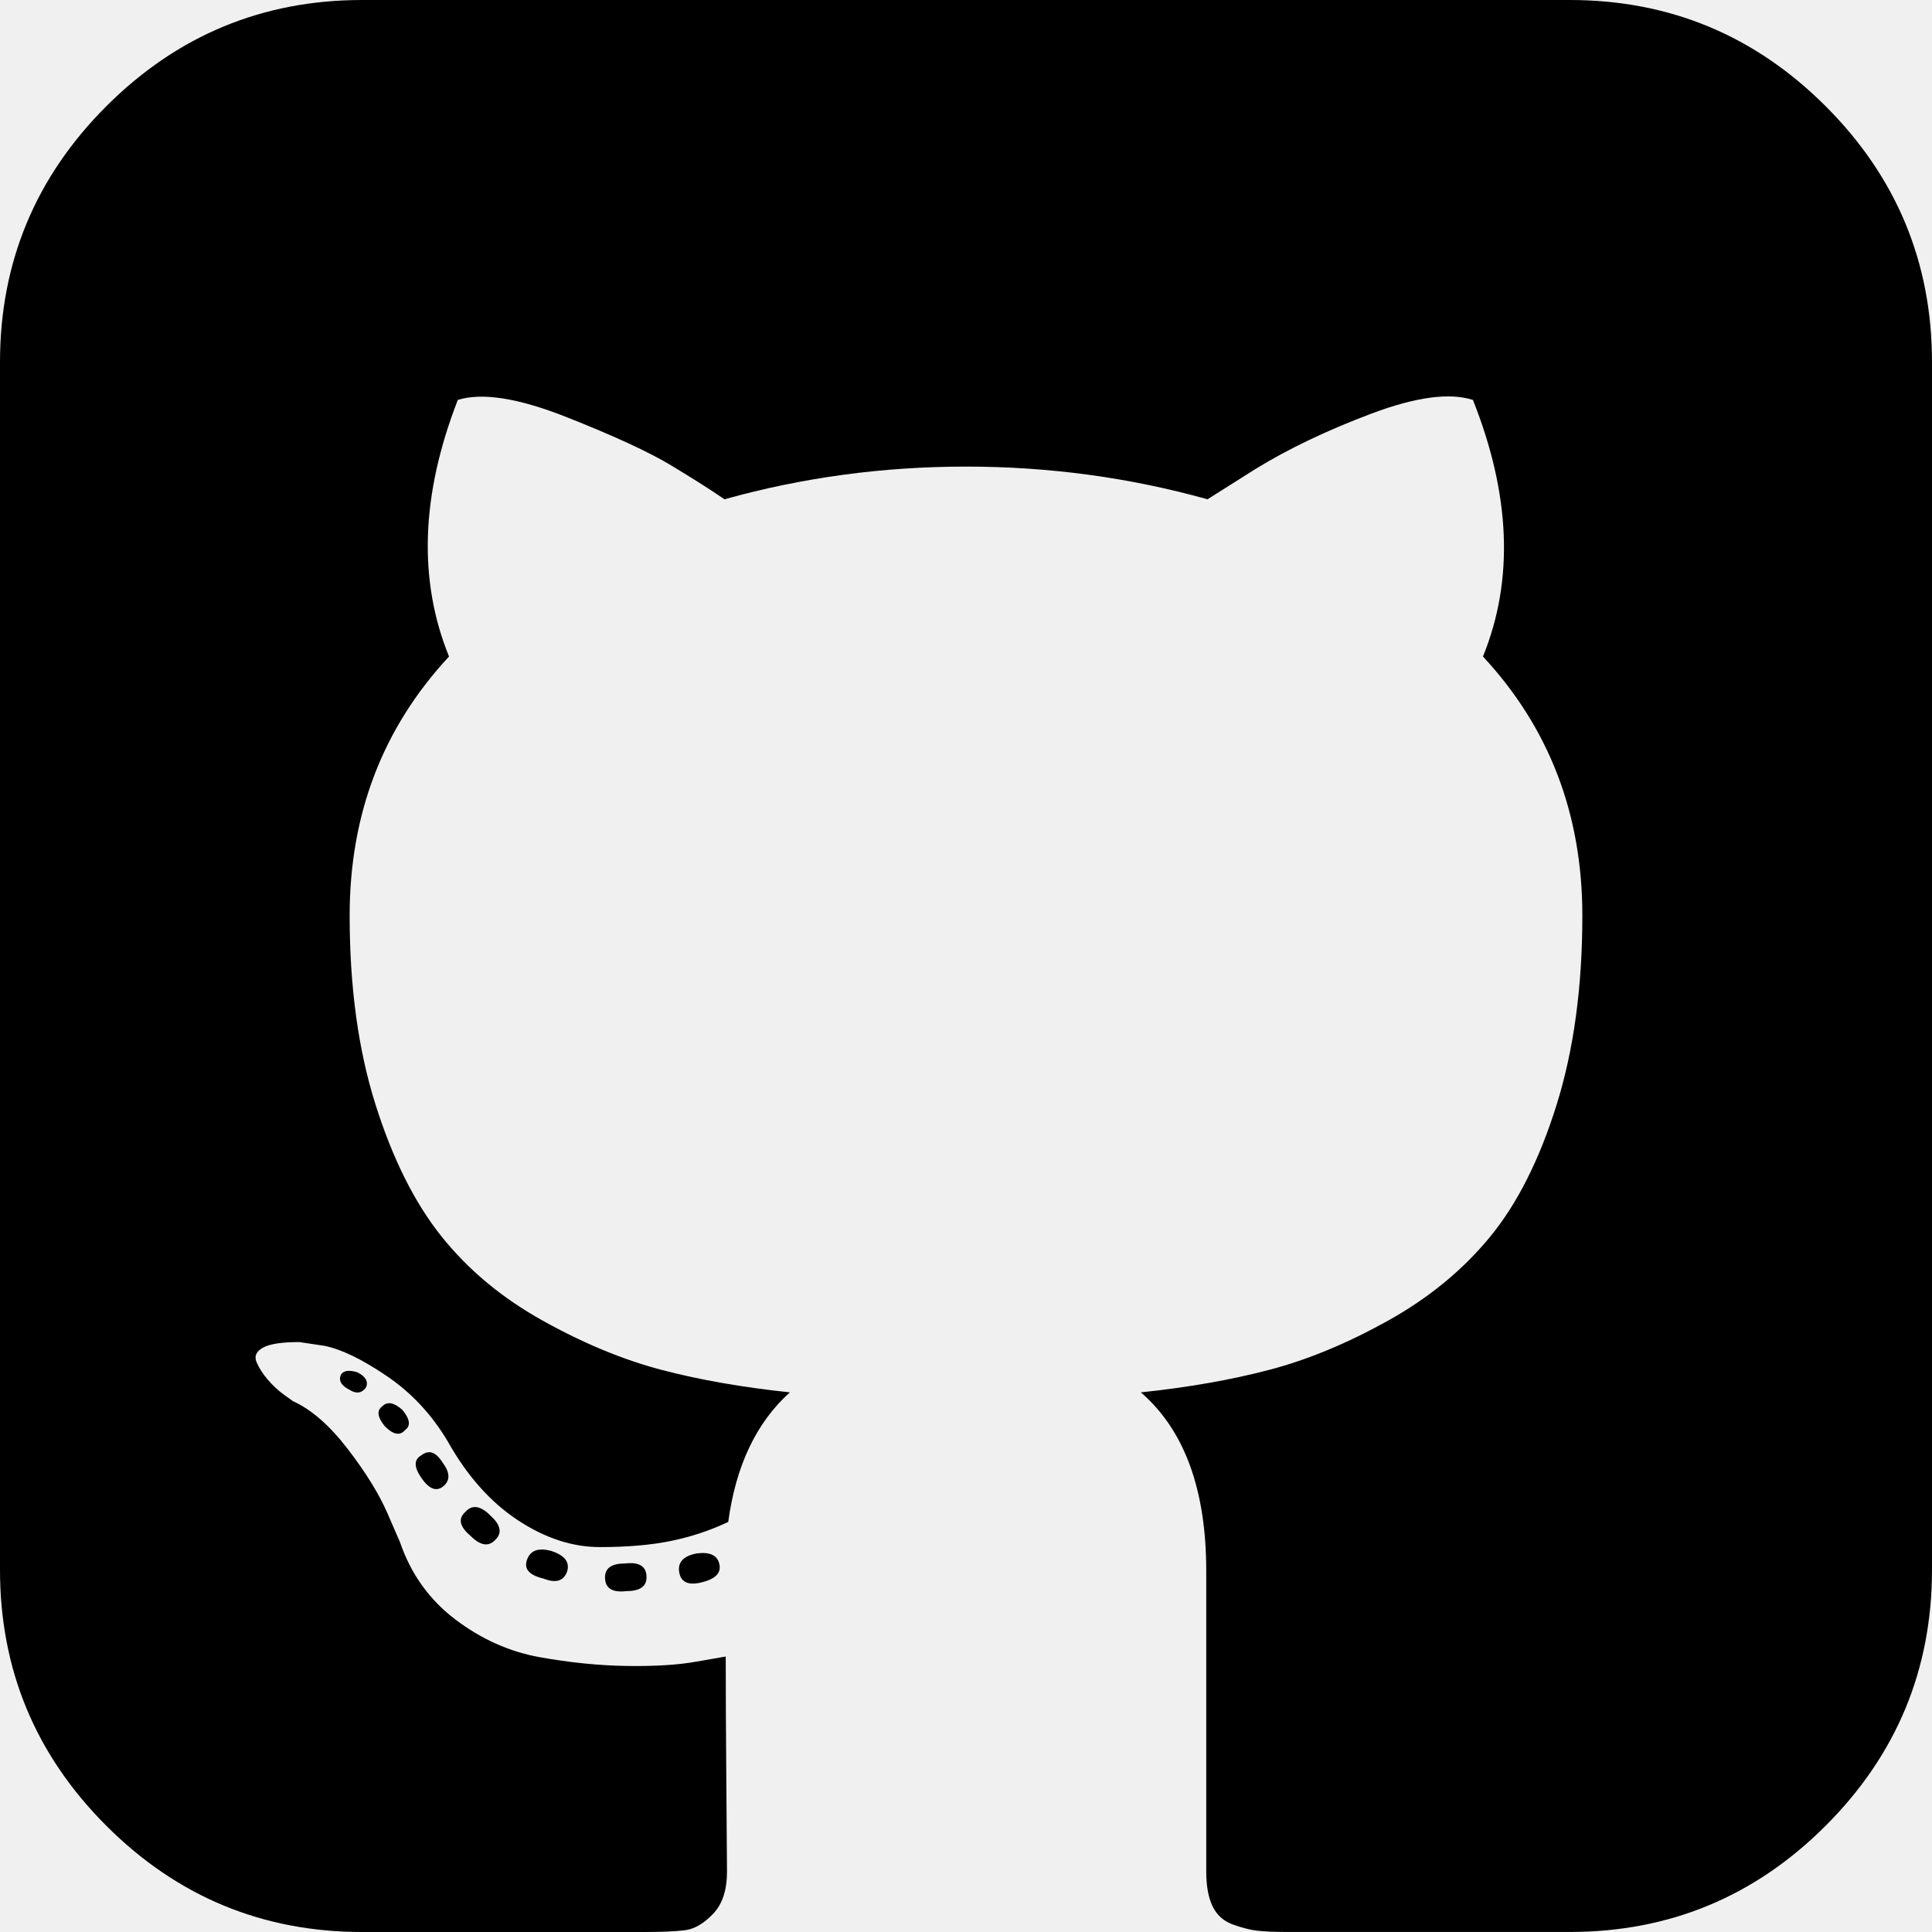
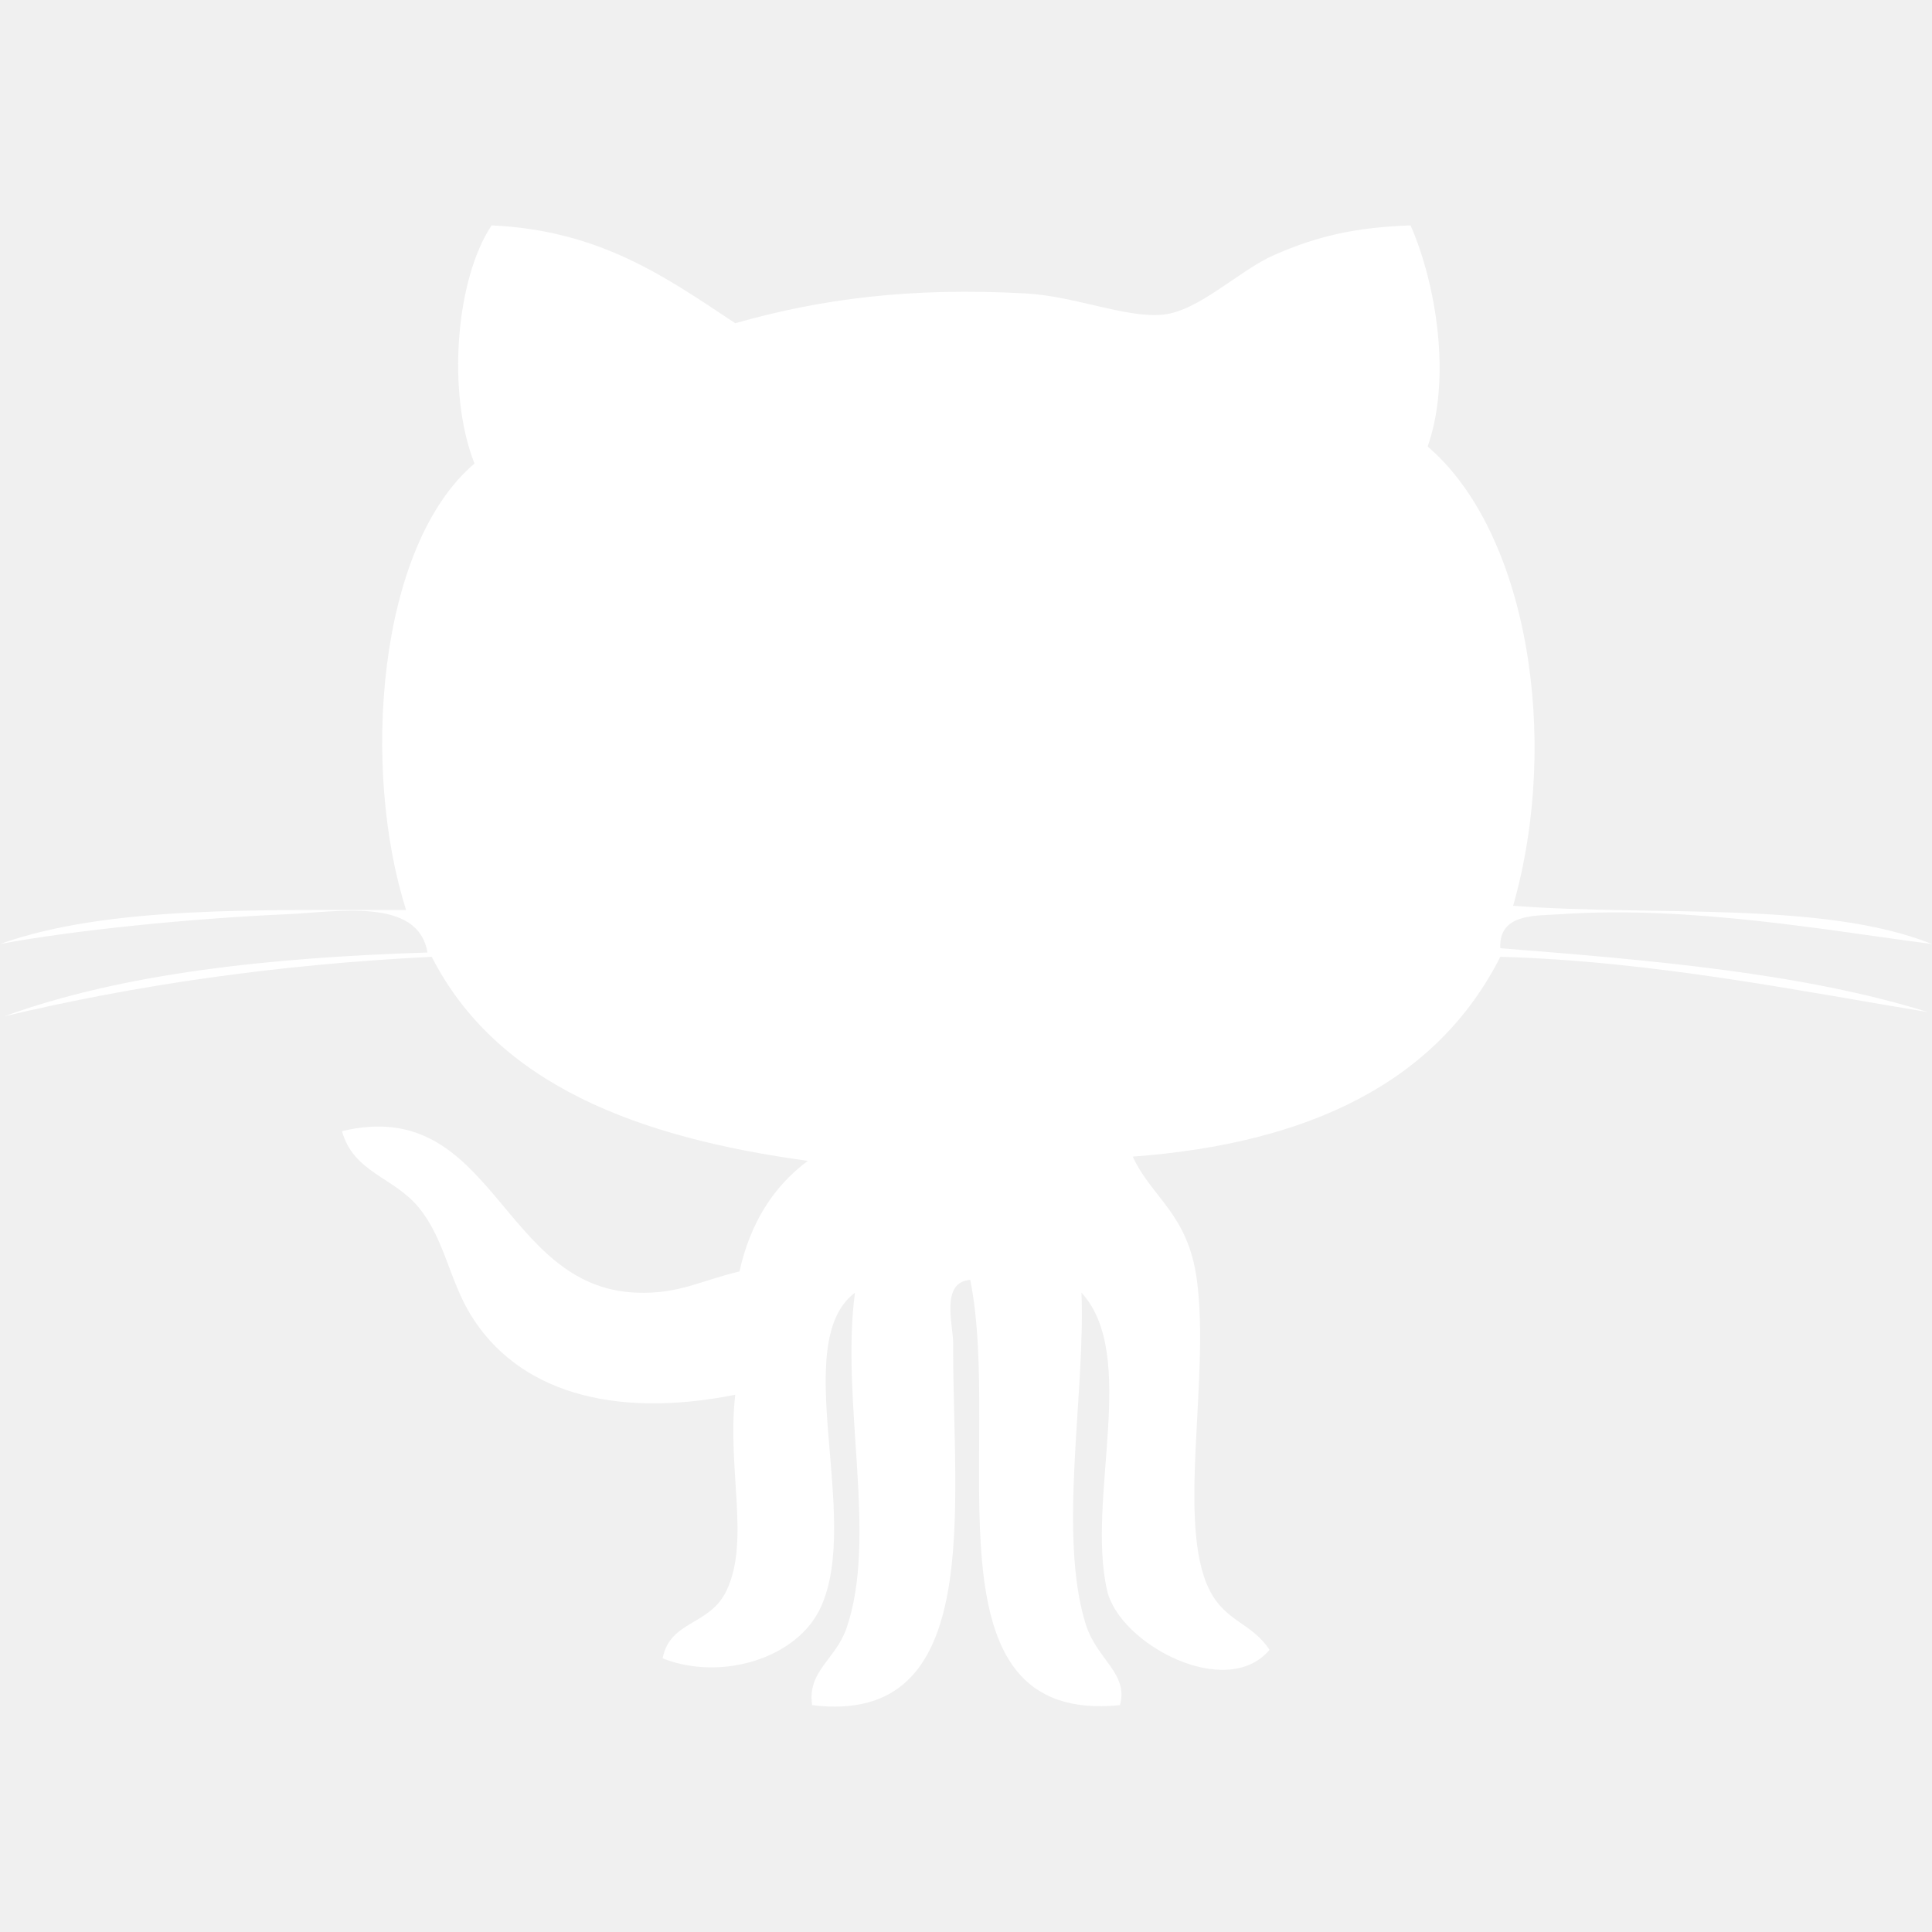
- <svg xmlns="http://www.w3.org/2000/svg" version="1.1" id="Capa_1" x="0px" y="0px" width="438.536px" height="438.536px" viewBox="0 0 438.536 438.536" style="enable-background:new 0 0 438.536 438.536;" xml:space="preserve">
+ <svg xmlns="http://www.w3.org/2000/svg" version="1.1" id="Capa_1" x="0px" y="0px" width="512px" height="512px" viewBox="0 0 90 90" style="enable-background:new 0 0 90 90;" xml:space="preserve">
  <g>
-     <g>
-       <path d="M158.173,352.599c-3.049,0.568-4.381,1.999-3.999,4.281c0.38,2.283,2.093,3.046,5.138,2.283    c3.049-0.76,4.38-2.095,3.997-3.997C162.931,353.074,161.218,352.216,158.173,352.599z" />
-       <path d="M141.898,354.885c-3.046,0-4.568,1.041-4.568,3.139c0,2.474,1.619,3.518,4.853,3.138c3.046,0,4.57-1.047,4.57-3.138    C146.753,355.553,145.134,354.502,141.898,354.885z" />
-       <path d="M119.629,354.022c-0.76,2.095,0.478,3.519,3.711,4.284c2.855,1.137,4.664,0.568,5.424-1.714    c0.572-2.091-0.666-3.61-3.711-4.568C122.197,351.265,120.39,351.922,119.629,354.022z" />
-       <path d="M414.41,24.123C398.326,8.042,378.964,0,356.309,0H82.225C59.577,0,40.208,8.042,24.123,24.123    C8.042,40.207,0,59.576,0,82.225v274.088c0,22.65,8.042,42.017,24.123,58.098c16.084,16.084,35.454,24.126,58.102,24.126h63.953    c4.184,0,7.327-0.144,9.42-0.424c2.092-0.288,4.184-1.526,6.279-3.717c2.096-2.187,3.14-5.376,3.14-9.562    c0-0.568-0.05-7.046-0.144-19.417c-0.097-12.375-0.144-22.176-0.144-29.41l-6.567,1.143c-4.187,0.76-9.469,1.095-15.846,0.999    c-6.374-0.096-12.99-0.76-19.841-1.998c-6.855-1.239-13.229-4.093-19.13-8.562c-5.898-4.477-10.085-10.328-12.56-17.559    l-2.856-6.571c-1.903-4.373-4.899-9.229-8.992-14.554c-4.093-5.332-8.232-8.949-12.419-10.852l-1.999-1.428    c-1.331-0.951-2.568-2.098-3.711-3.429c-1.141-1.335-1.997-2.669-2.568-3.997c-0.571-1.335-0.097-2.43,1.427-3.289    c1.524-0.855,4.281-1.279,8.28-1.279l5.708,0.855c3.808,0.76,8.516,3.042,14.134,6.851c5.614,3.806,10.229,8.754,13.846,14.843    c4.38,7.806,9.657,13.75,15.846,17.843c6.184,4.097,12.419,6.143,18.699,6.143s11.704-0.476,16.274-1.424    c4.565-0.954,8.848-2.385,12.847-4.288c1.713-12.751,6.377-22.559,13.988-29.41c-10.848-1.143-20.602-2.854-29.265-5.14    c-8.658-2.286-17.605-5.995-26.835-11.136c-9.234-5.14-16.894-11.512-22.985-19.13c-6.09-7.618-11.088-17.61-14.987-29.978    c-3.901-12.375-5.852-26.652-5.852-42.829c0-23.029,7.521-42.637,22.557-58.814c-7.044-17.32-6.379-36.732,1.997-58.242    c5.52-1.714,13.706-0.428,24.554,3.855c10.85,4.286,18.794,7.951,23.84,10.992c5.046,3.042,9.089,5.614,12.135,7.71    c17.705-4.949,35.976-7.423,54.818-7.423c18.841,0,37.115,2.474,54.821,7.423l10.849-6.852c7.426-4.57,16.18-8.757,26.269-12.562    c10.088-3.806,17.795-4.854,23.127-3.14c8.562,21.51,9.328,40.922,2.279,58.241c15.036,16.179,22.559,35.786,22.559,58.815    c0,16.18-1.951,30.505-5.852,42.969c-3.898,12.467-8.939,22.463-15.13,29.981c-6.184,7.519-13.894,13.843-23.124,18.986    c-9.232,5.137-18.178,8.853-26.84,11.132c-8.661,2.286-18.414,4.004-29.263,5.147c9.891,8.562,14.839,22.072,14.839,40.538v68.238    c0,3.237,0.472,5.852,1.424,7.851c0.958,1.998,2.478,3.374,4.571,4.141c2.102,0.76,3.949,1.235,5.571,1.424    c1.622,0.191,3.949,0.287,6.995,0.287h63.953c22.648,0,42.018-8.042,58.095-24.126c16.084-16.084,24.126-35.454,24.126-58.102    V82.225C438.533,59.576,430.491,40.204,414.41,24.123z" />
-       <path d="M86.793,319.195c-1.331,0.948-1.141,2.471,0.572,4.565c1.906,1.902,3.427,2.189,4.57,0.855    c1.331-0.948,1.141-2.471-0.575-4.569C89.458,318.336,87.936,318.049,86.793,319.195z" />
-       <path d="M77.374,312.057c-0.57,1.335,0.096,2.478,1.999,3.426c1.521,0.955,2.762,0.767,3.711-0.568    c0.57-1.335-0.096-2.478-1.999-3.433C79.182,310.91,77.945,311.102,77.374,312.057z" />
-       <path d="M95.646,330.331c-1.715,0.948-1.715,2.666,0,5.137c1.713,2.478,3.328,3.142,4.853,1.998c1.714-1.334,1.714-3.142,0-5.427    C98.978,329.571,97.359,328.993,95.646,330.331z" />
-       <path d="M105.641,343.174c-1.714,1.526-1.336,3.327,1.142,5.428c2.281,2.279,4.185,2.566,5.708,0.849    c1.524-1.519,1.143-3.326-1.142-5.42C109.068,341.751,107.164,341.463,105.641,343.174z" />
-     </g>
+     <path id="Github__x28_alt_x29_" d="M65.709,10.5c1.17,2.657,1.928,7.07,0.797,10.301c4.625,3.949,6.215,13.549,3.982,21.394   C77.08,42.698,84.932,41.953,90,43.976c-4.738-0.609-11.209-1.804-17.32-1.388c-1.158,0.079-2.873-0.044-2.789,1.585   c7.074,0.555,14.104,1.16,19.912,2.973c-5.761-0.941-12.754-2.375-19.912-2.574c-2.957,5.835-8.908,8.703-17.123,9.307   c0.883,1.922,2.574,2.653,2.987,5.744c0.616,4.618-0.964,11.381,0.595,14.459c0.748,1.475,1.967,1.514,2.789,2.775   c-2.012,2.381-7-0.268-7.568-2.775c-0.973-4.295,1.482-10.953-1.192-13.865c0.188,4.685-1.108,11.264,0.199,15.449   c0.515,1.646,2.002,2.281,1.593,3.766c-9.352,0.949-5.443-12.104-6.972-19.81c-1.411,0.101-0.791,2.113-0.796,2.972   c-0.04,7.524,1.54,17.844-6.57,16.838c-0.237-1.582,1.088-2.119,1.593-3.563c1.479-4.233-0.277-10.542,0.401-15.651   c-3.095,2.334,0.325,10.48-1.593,14.657c-1.105,2.404-4.666,3.45-7.367,2.377c0.352-1.79,2.2-1.501,2.984-3.169   c1.096-2.324,0.008-5.674,0.399-9.111c-5.729,1.144-10.173-0.166-12.348-3.764c-0.973-1.615-1.214-3.52-2.39-4.951   c-1.17-1.432-3.04-1.625-3.582-3.563c7.095-1.708,7.367,7.302,13.739,7.524c1.954,0.071,2.97-0.563,4.778-0.988   c0.506-2.272,1.589-3.967,3.186-5.153c-7.929-1.085-14.477-3.554-17.522-9.504c-7.208,0.354-13.804,1.317-19.913,2.771   c5.545-2.014,12.384-2.736,19.715-2.973c-0.432-2.596-4.219-1.882-6.57-1.782C8.973,42.781,3.473,43.324,0,43.976   c5.034-1.795,12.098-1.571,18.918-1.585c-2.086-6.54-1.363-16.929,3.186-20.798C20.815,18.344,21.215,13.03,22.9,10.5   c5.079,0.228,8.159,2.443,11.35,4.557c3.957-1.125,8.118-1.685,13.54-1.387c2.28,0.126,4.651,1.151,6.369,0.989   c1.685-0.158,3.542-2.049,5.178-2.771C61.468,10.947,63.271,10.588,65.709,10.5z" fill="#FFFFFF" />
  </g>
  <g>
</g>
  <g>
</g>
  <g>
</g>
  <g>
</g>
  <g>
</g>
  <g>
</g>
  <g>
</g>
  <g>
</g>
  <g>
</g>
  <g>
</g>
  <g>
</g>
  <g>
</g>
  <g>
</g>
  <g>
</g>
  <g>
</g>
</svg>
